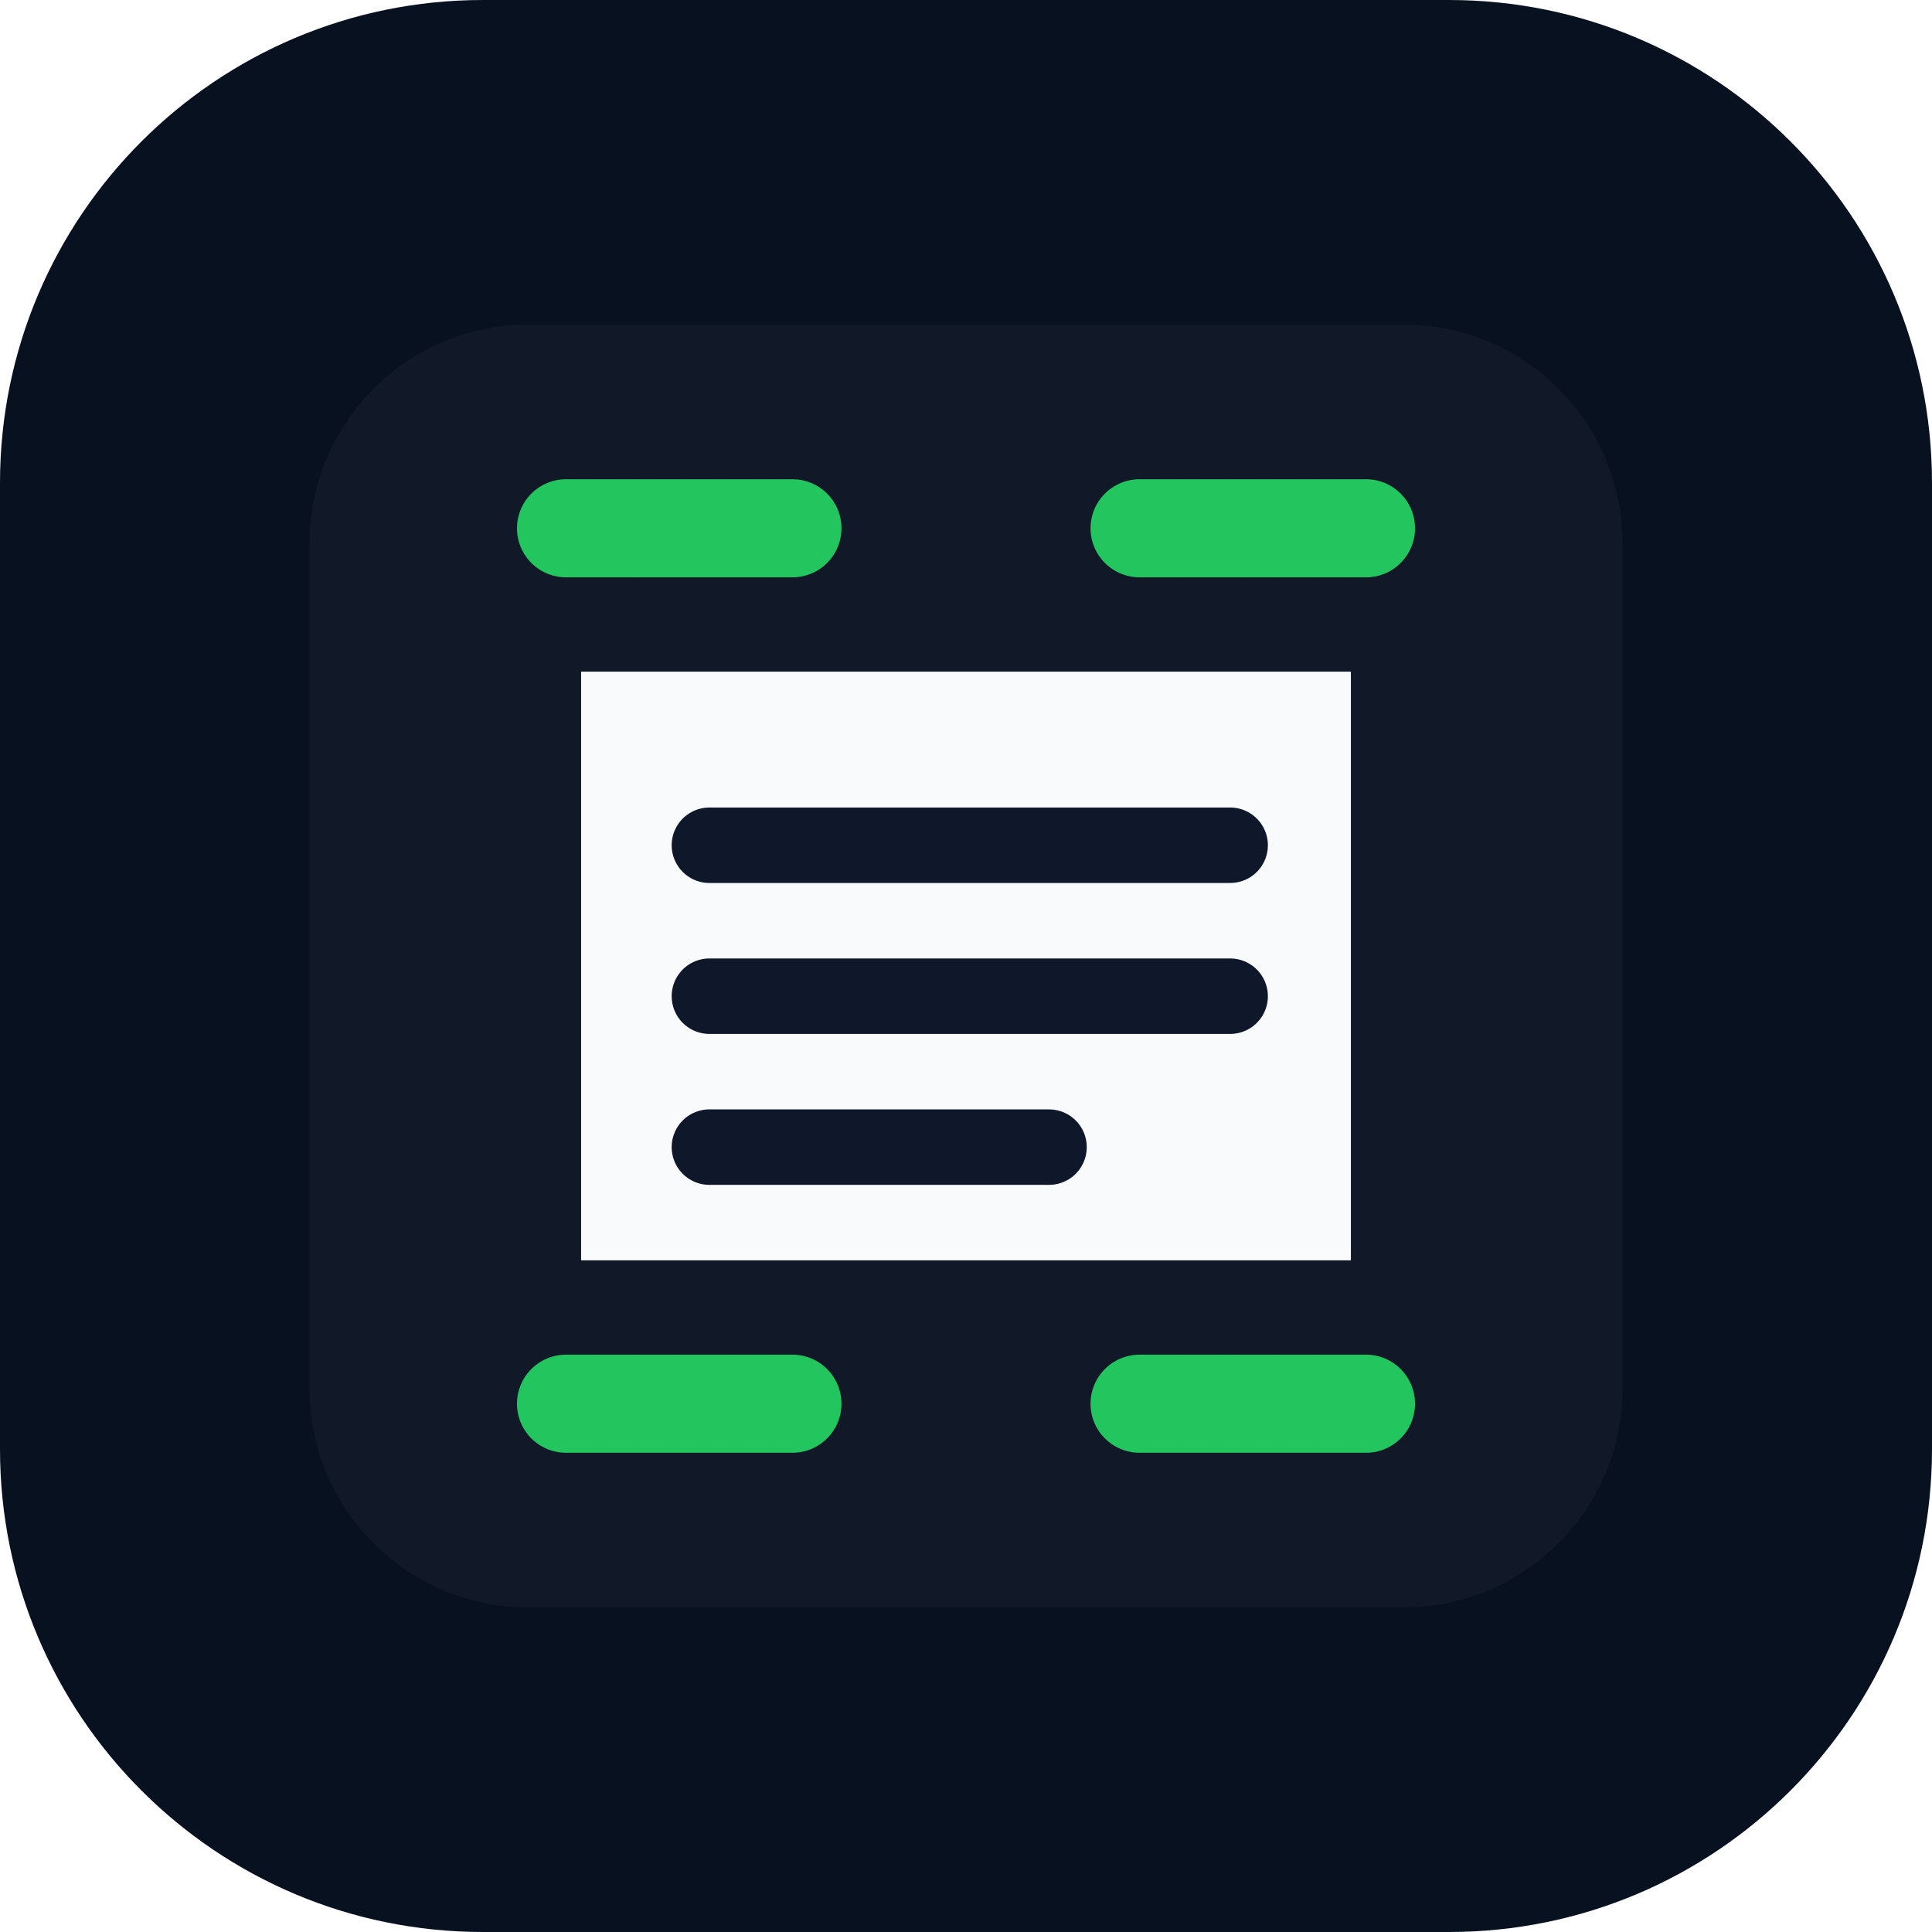
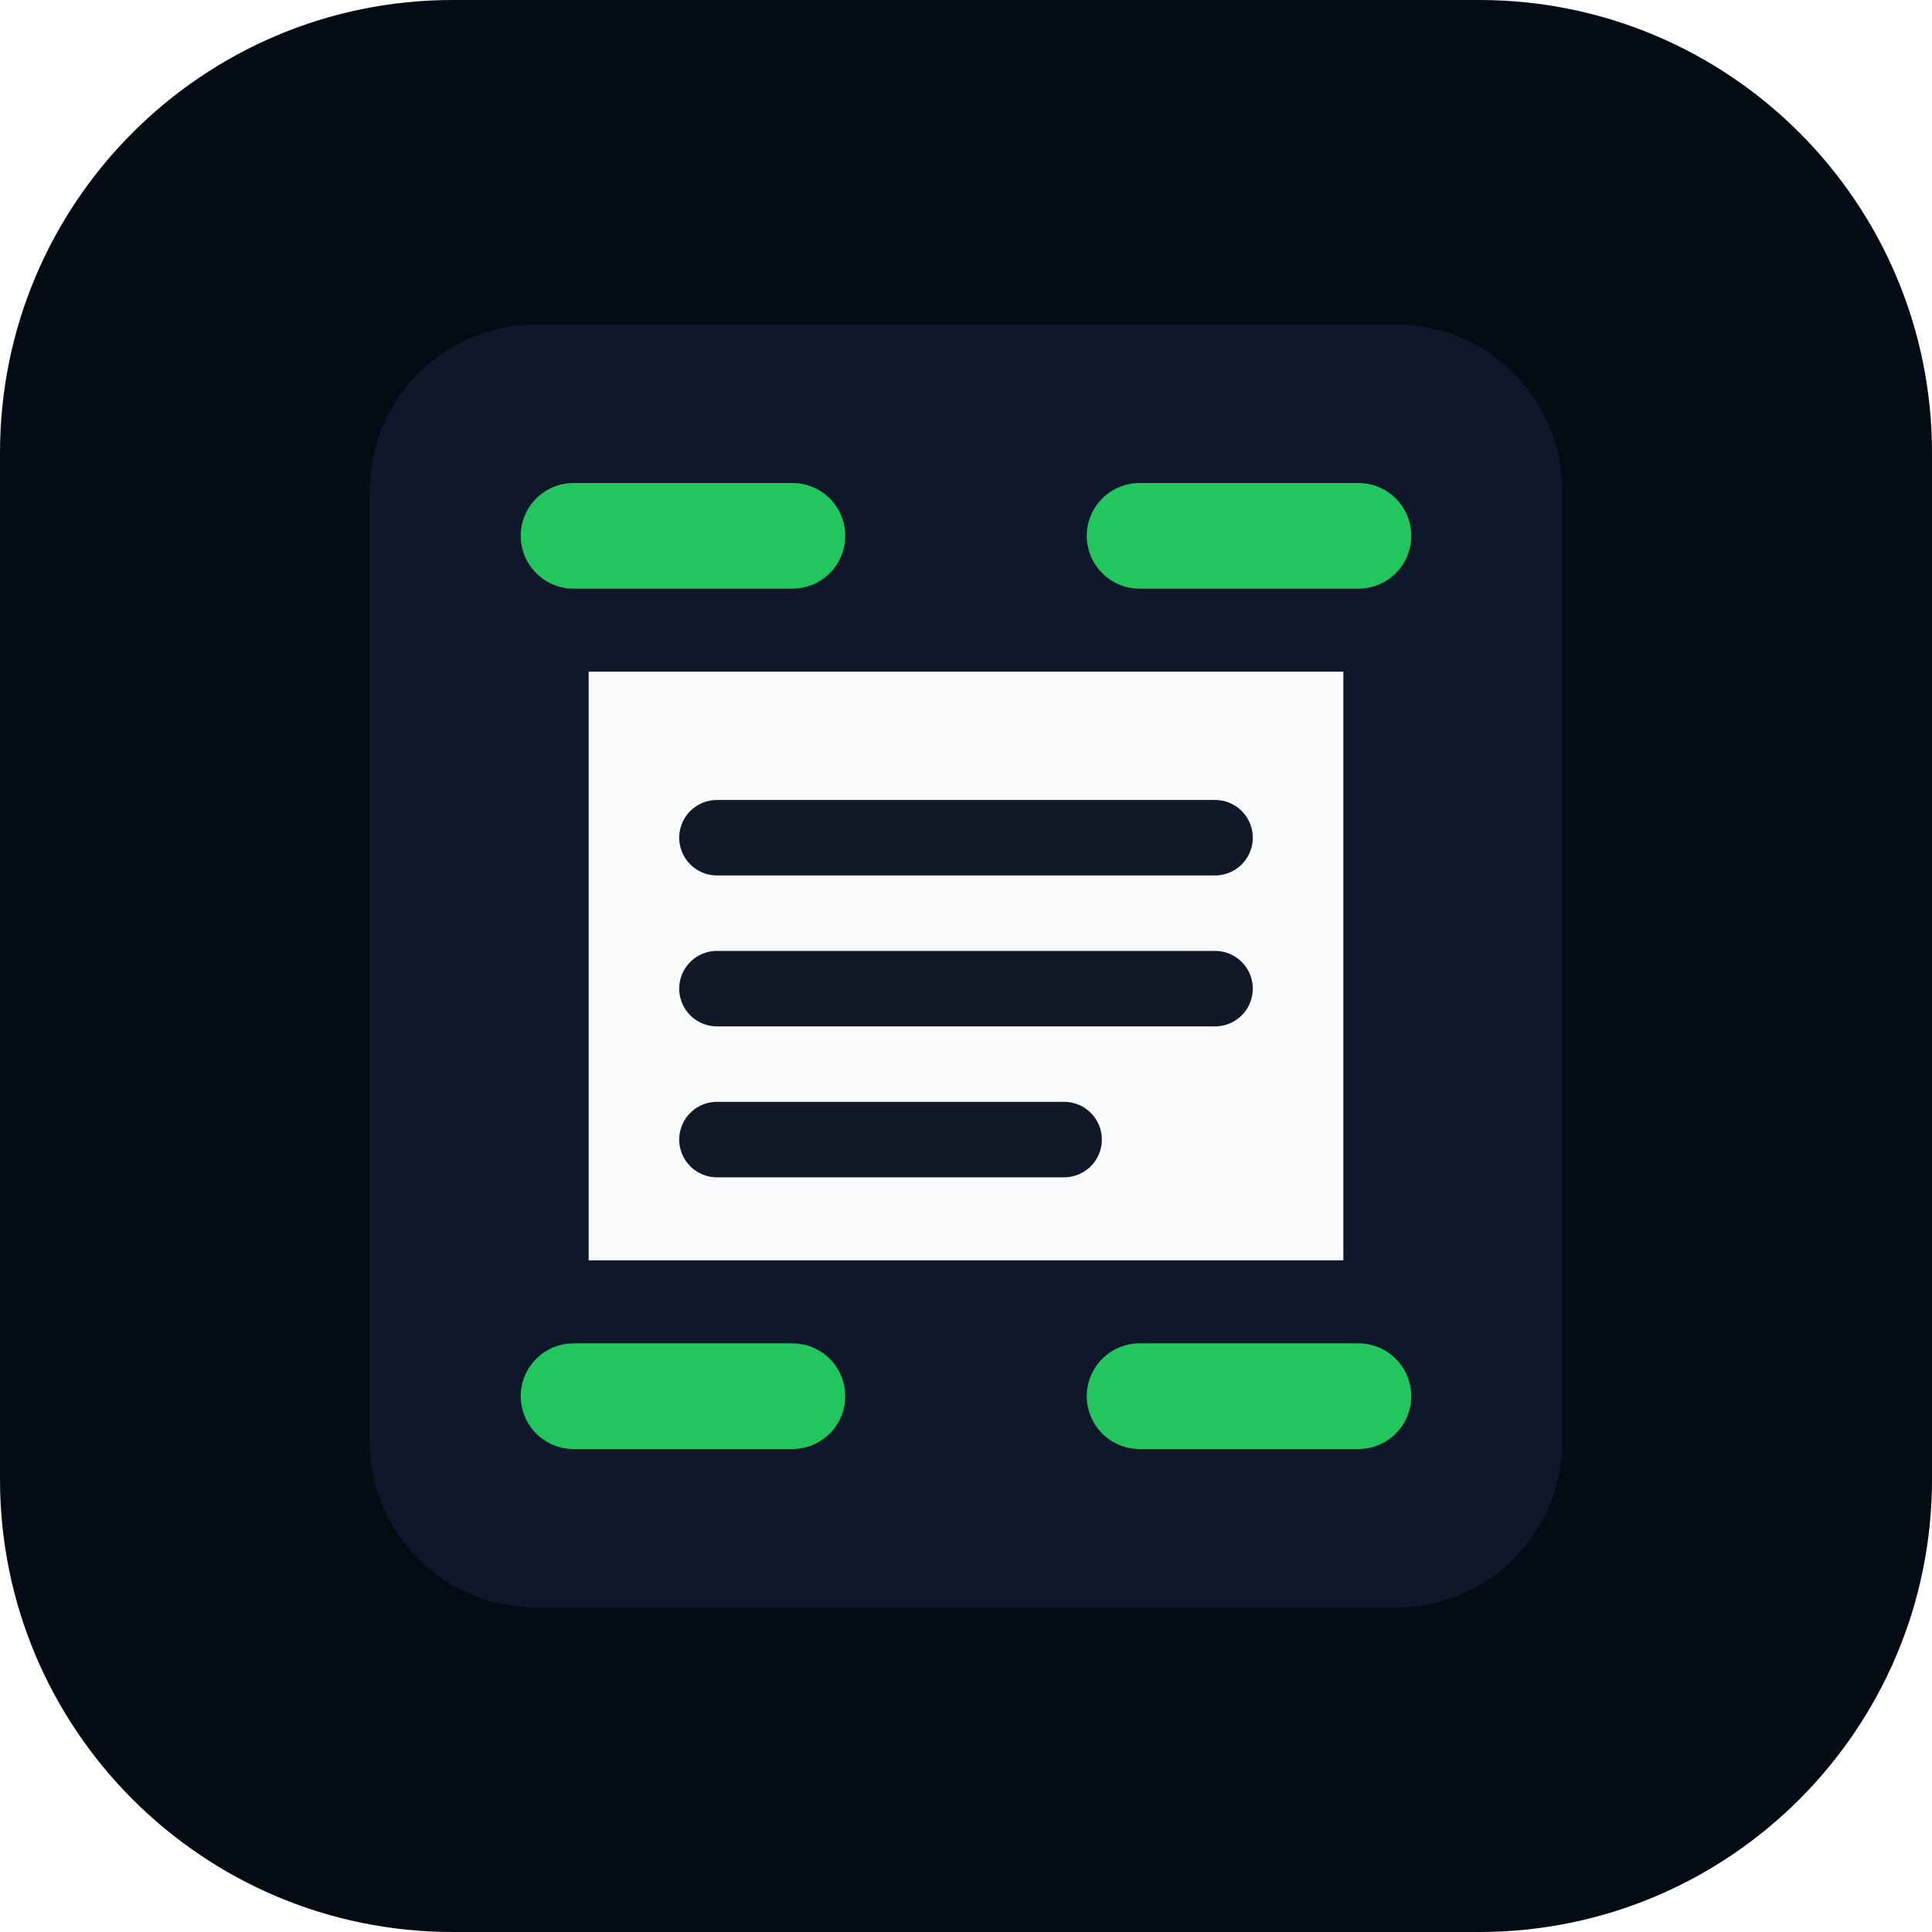
<svg xmlns="http://www.w3.org/2000/svg" width="512" height="512" viewBox="0 0 512 512" fill="none">
-   <rect width="512" height="512" rx="128" fill="#07111F" />
-   <path d="M140 86H372C404 86 430 112 430 144V368C430 400 404 426 372 426H140C108 426 82 400 82 368V144C82 112 108 86 140 86Z" fill="#111827" />
-   <path d="M150 140H210M302 140H362M150 372H210M302 372H362" stroke="#22C55E" stroke-width="26" stroke-linecap="round" />
-   <path d="M154 178H358V334H154V178Z" fill="#F8FAFC" />
-   <path d="M188 224H326M188 264H326M188 304H278" stroke="#0F172A" stroke-width="20" stroke-linecap="round" />
+   <rect width="512" height="512" rx="120" fill="#050B14" />
+   <rect x="98" y="86" width="316" height="340" rx="44" fill="#0F172A" />
+   <path d="M152 142H210M302 142H360M152 370H210M302 370H360" stroke="#22C55E" stroke-width="28" stroke-linecap="round" />
+   <path d="M156 178H356V334H156V178Z" fill="#F8FAFC" />
+   <path d="M190 222H322M190 262H322M190 302H282" stroke="#111827" stroke-width="20" stroke-linecap="round" />
</svg>
